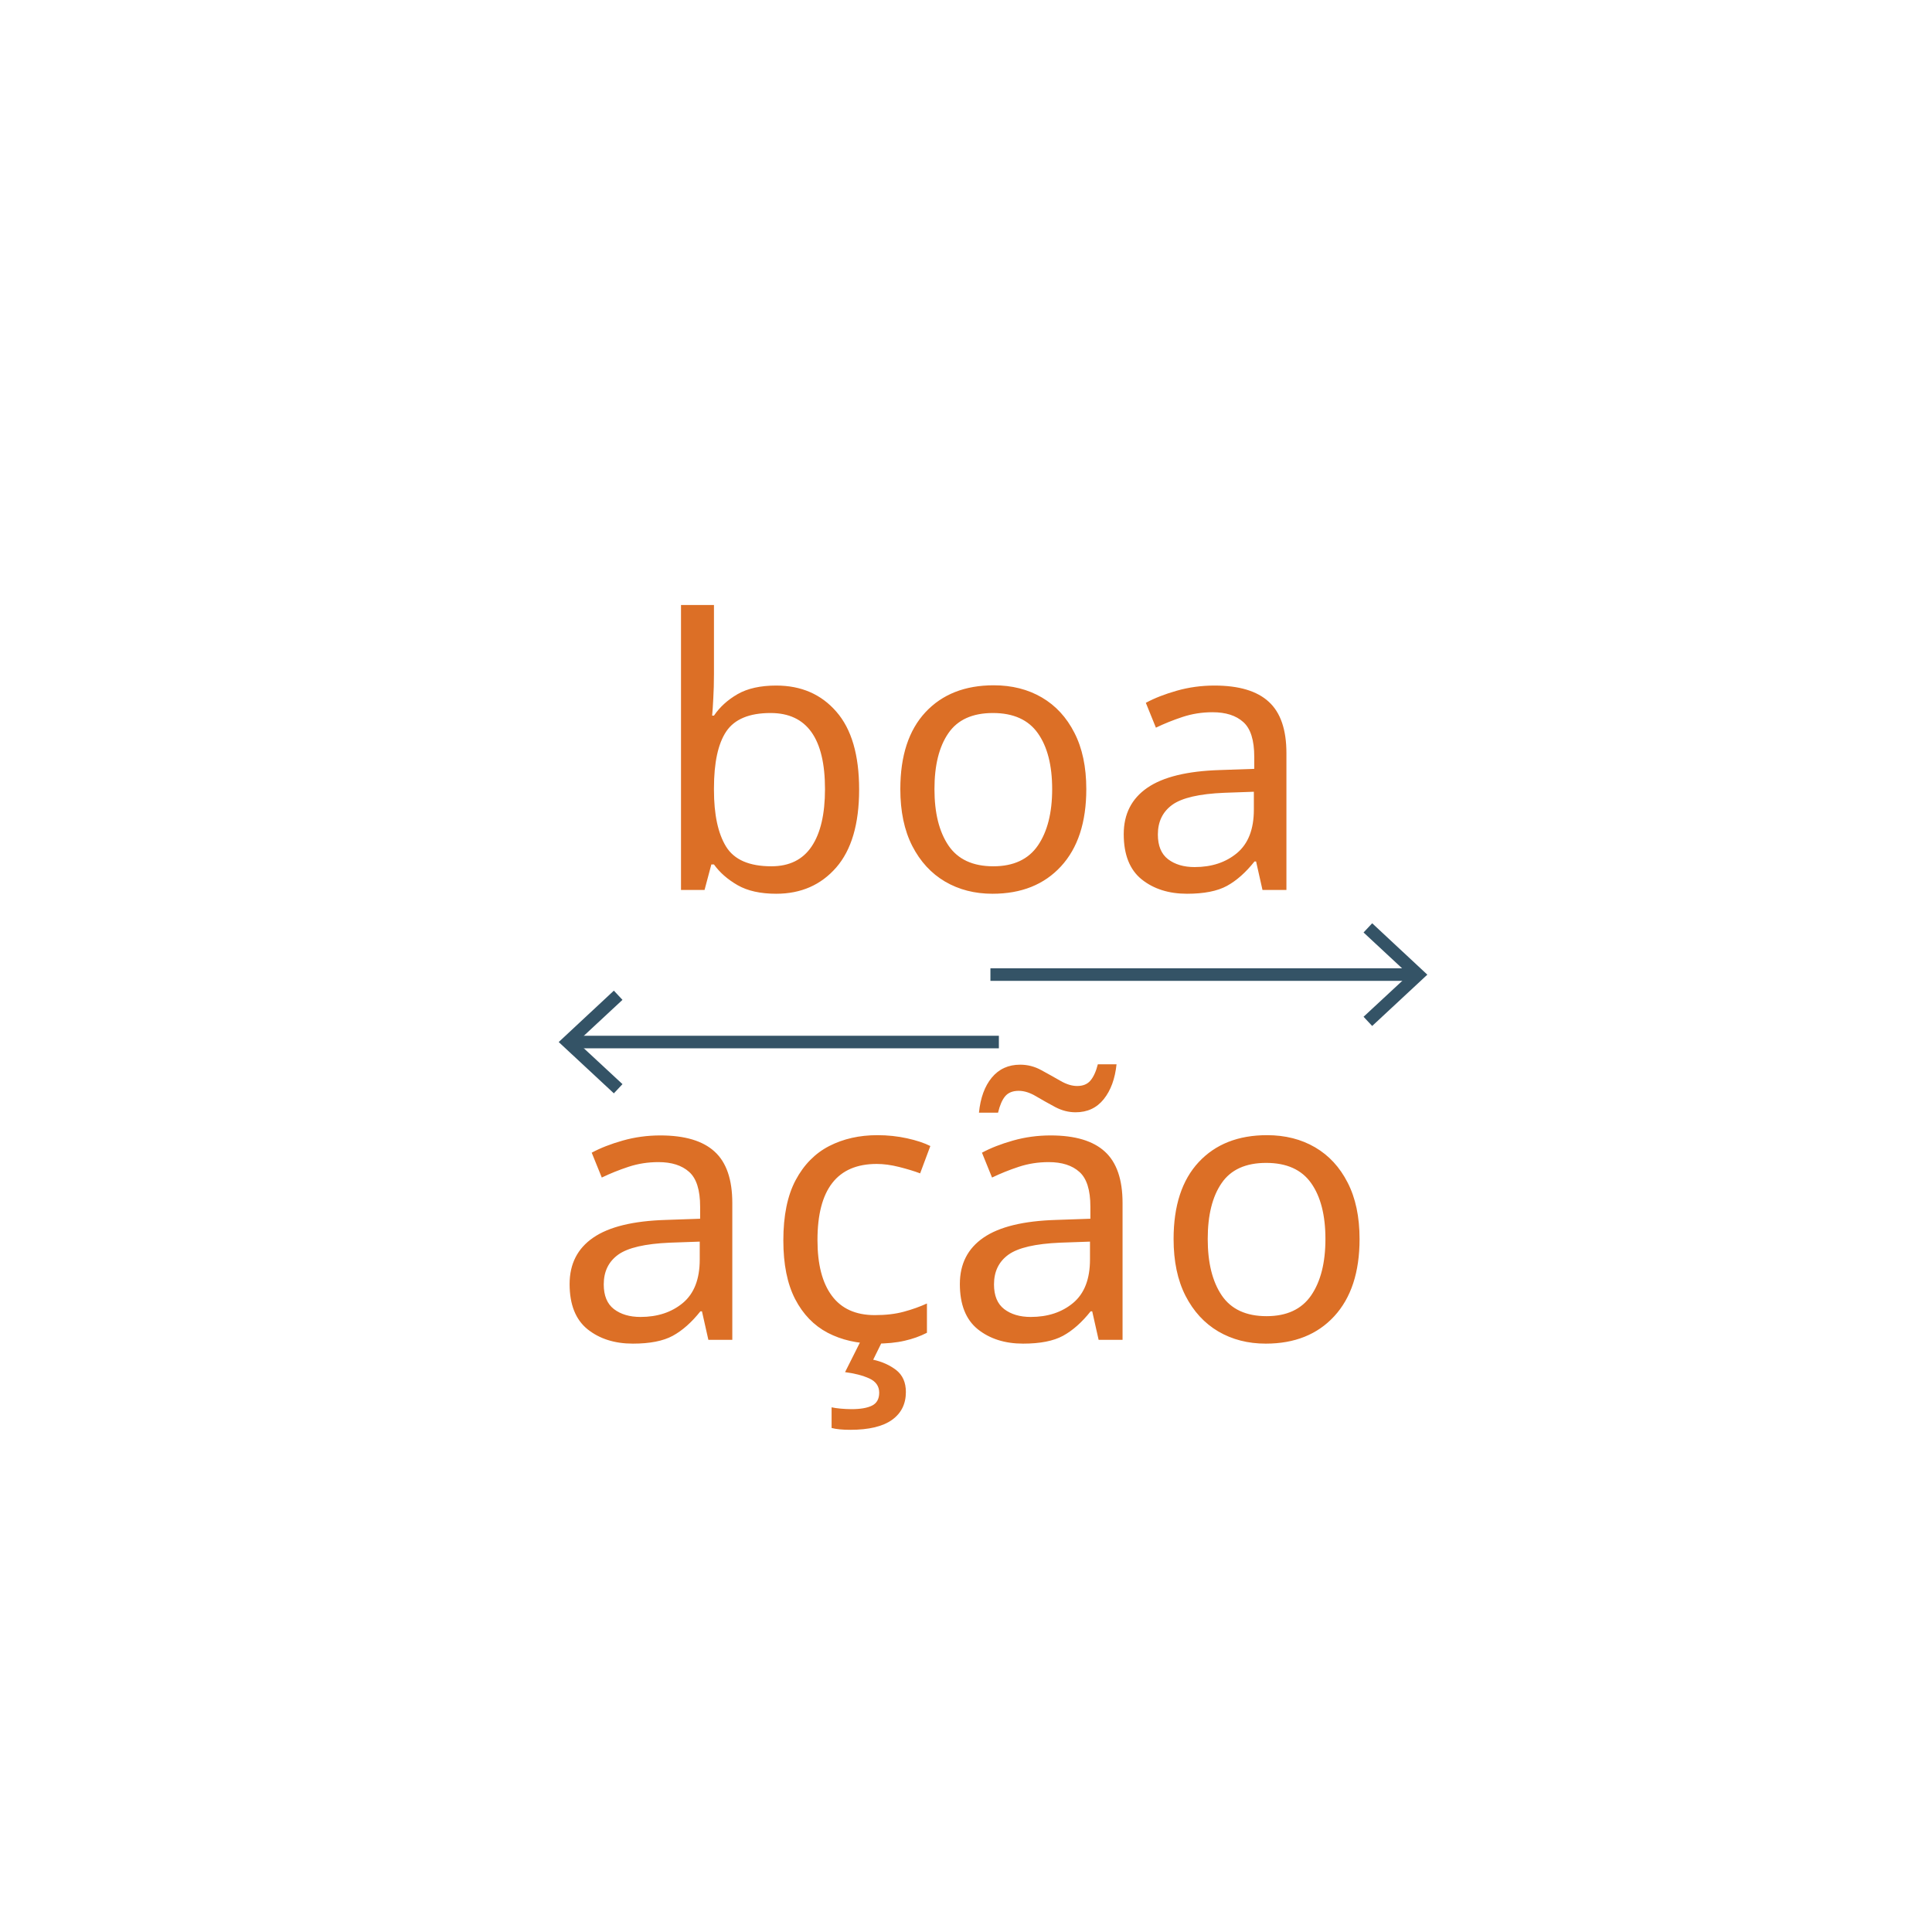
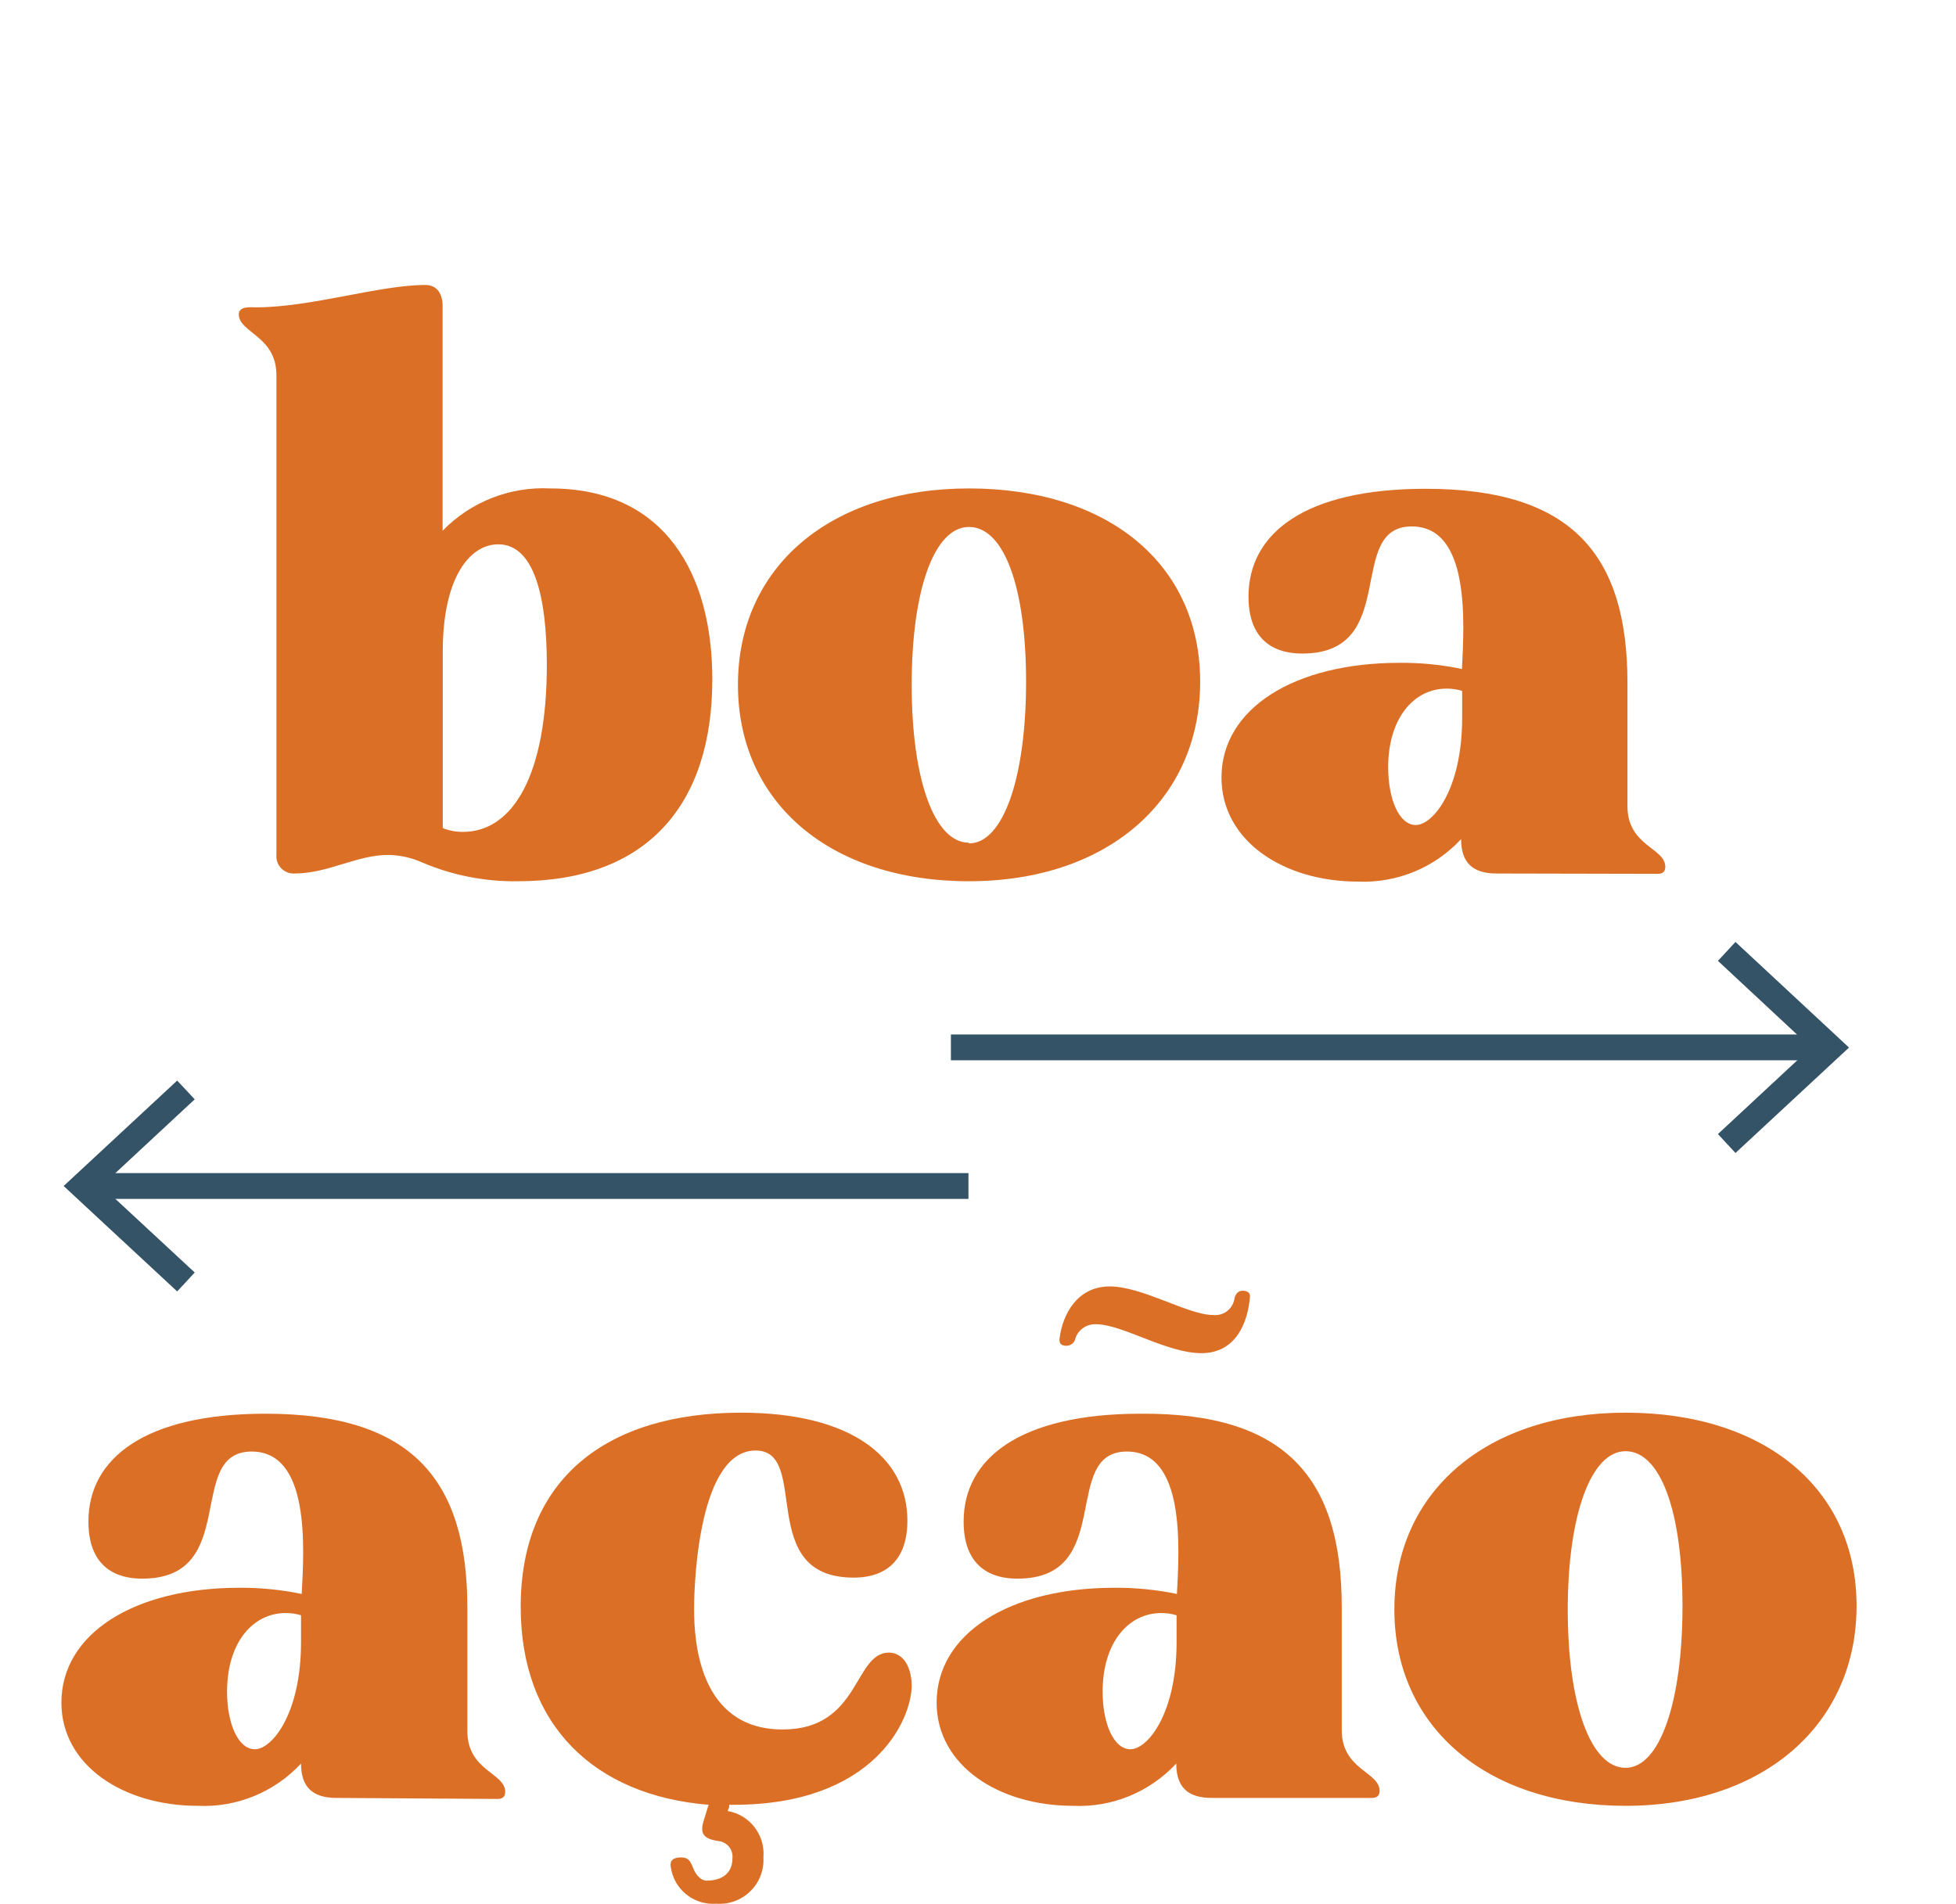
- <svg xmlns="http://www.w3.org/2000/svg" id="Layer_1" data-name="Layer 1" viewBox="0 0 229.59 230.83">
+ <svg xmlns="http://www.w3.org/2000/svg" id="Layer_1" data-name="Layer 1" viewBox="0 0 113.71 110.67">
  <defs>
-     <style>.cls-1{fill:none;stroke:#345366;stroke-miterlimit:10;stroke-width:1.5px;}.cls-2{fill:#345366;}.cls-3{font-size:44.79px;fill:#dc6f26;font-family:BrightSunlist, Bright Sunlist;}</style>
+     <style>.cls-1{fill:#345366;}.cls-2{fill:#dc6f26;}</style>
  </defs>
-   <line class="cls-1" x1="68.37" y1="124.5" x2="119.34" y2="124.5" />
-   <polygon class="cls-2" points="73.34 130.63 74.37 129.53 68.95 124.5 74.37 119.46 73.34 118.36 66.75 124.5 73.34 130.63" />
-   <line class="cls-1" x1="118.33" y1="116.44" x2="168.9" y2="116.44" />
-   <polygon class="cls-2" points="163.94 122.58 162.91 121.48 168.33 116.45 162.91 111.41 163.94 110.31 170.53 116.45 163.94 122.58" />
-   <text class="cls-3" transform="translate(77.55 106.33)">boa<tspan x="-11.56" y="53.75">ação</tspan>
-   </text>
+   <rect class="cls-1" x="5.33" y="68.21" width="50.97" height="1.5" />
+   <polygon class="cls-1" points="10.3 75.09 11.32 73.99 5.9 68.96 11.32 63.92 10.3 62.83 3.7 68.96 10.3 75.09" />
+   <rect class="cls-1" x="55.28" y="60.15" width="50.58" height="1.5" />
+   <polygon class="cls-1" points="100.89 67.04 99.87 65.94 105.28 60.91 99.87 55.87 100.89 54.77 107.49 60.91 100.89 67.04" />
+   <path class="cls-2" d="M16.07,49.71V21.81c0-2.28-2.19-2.46-2.19-3.54,0-.49.76-.4,1-.4,3.22,0,7.16-1.3,9.85-1.3.72,0,1,.58,1,1.21V30.86A8.16,8.16,0,0,1,32,28.4c6.68,0,9.41,5,9.41,11.1,0,7.35-3.85,11.74-11.29,11.74a13.67,13.67,0,0,1-5.55-1.08,5,5,0,0,0-2-.45c-1.84,0-3.49,1.08-5.46,1.08A1,1,0,0,1,16.07,49.71Zm9.67-1.56a3.13,3.13,0,0,0,1.17.22c2.91,0,4.88-3.31,4.88-9.72,0-4-.76-7-2.82-7-1.7,0-3.23,2-3.23,6.22Z" />
+   <path class="cls-2" d="M56.33,28.4c8.07,0,13.44,4.38,13.44,11.24s-5.37,11.6-13.44,11.6S42.9,46.67,42.9,39.82,48.27,28.4,56.33,28.4Zm0,20.64c2,0,3.32-3.85,3.32-9.4s-1.3-9-3.32-9S53,34.31,53,39.82,54.32,49,56.33,49Z" />
+   <path class="cls-2" d="M87,50.79c-1.39,0-2.06-.63-2.06-2a7.72,7.72,0,0,1-6,2.47c-4.34,0-7.93-2.38-7.93-6.05,0-4,4.21-6.67,10.35-6.67a16.81,16.81,0,0,1,3.63.36c.13-2.69.49-8.29-2.92-8.29-3.89,0-.62,7.39-6.36,7.39-.8,0-3.13-.14-3.13-3.31,0-3.68,3.27-6.27,10.3-6.27,8.51,0,11.73,3.85,11.73,11.28v7.17c0,2.33,2.2,2.42,2.2,3.53,0,.27-.14.41-.45.41ZM85,40.17a3.16,3.16,0,0,0-.9-.13c-1.93,0-3.4,1.75-3.4,4.57,0,1.83.62,3.36,1.61,3.36S85,45.91,85,41.74Z" />
+   <path class="cls-2" d="M19.56,104.54c-1.39,0-2.06-.63-2.06-2a7.7,7.7,0,0,1-6,2.46c-4.35,0-7.93-2.37-7.93-6,0-4,4.21-6.68,10.35-6.68a17.37,17.37,0,0,1,3.62.36c.14-2.68.5-8.28-2.91-8.28-3.89,0-.63,7.39-6.36,7.39-.8,0-3.13-.14-3.13-3.32,0-3.67,3.27-6.27,10.3-6.27,8.51,0,11.73,3.85,11.73,11.29v7.16c0,2.33,2.2,2.42,2.2,3.54,0,.27-.14.41-.45.41ZM17.5,93.92a3,3,0,0,0-.89-.13c-1.93,0-3.41,1.74-3.41,4.57,0,1.83.63,3.35,1.62,3.35s2.68-2.06,2.68-6.22Z" />
+   <path class="cls-2" d="M41.15,105.07s.05-.09.05-.13c-6.68-.54-10.93-4.66-10.93-11.51,0-7.44,5-11.29,12.81-11.29,6.4,0,9.67,2.6,9.67,6.27,0,3.18-2.33,3.32-3.13,3.32-5.74,0-2.47-7.39-5.69-7.39s-3.58,7.3-3.58,9.22.31,7,5.15,7c4.52,0,4.12-4.47,6.18-4.47C52.75,96.12,53,97.33,53,98c0,2-2.19,6.94-10.35,6.94h-.26s0,.09,0,.14l-.09.22A2.52,2.52,0,0,1,44.38,108a2.55,2.55,0,0,1-2.74,2.69,2.48,2.48,0,0,1-2.64-2.1c-.09-.41.14-.59.58-.59s.54.18.72.63.49.72.76.72c1,0,1.52-.5,1.52-1.3a.91.91,0,0,0-.8-1c-.9-.13-1.12-.44-.85-1.25Z" />
+   <path class="cls-2" d="M70.44,104.54c-1.39,0-2.06-.63-2.06-2a7.7,7.7,0,0,1-6,2.46c-4.35,0-7.93-2.37-7.93-6,0-4,4.21-6.68,10.34-6.68a17.4,17.4,0,0,1,3.63.36c.14-2.68.5-8.28-2.91-8.28-3.89,0-.63,7.39-6.36,7.39-.8,0-3.13-.14-3.13-3.32,0-3.67,3.27-6.27,10.3-6.27C74.79,82.14,78,86,78,93.43v7.16c0,2.33,2.2,2.42,2.2,3.54,0,.27-.14.41-.45.41ZM62,78.25c-.31,0-.45-.14-.4-.45.17-1.34,1-3,2.91-3s4.56,1.66,6,1.66a1.13,1.13,0,0,0,1.26-1c.09-.27.22-.41.49-.41s.45.14.4.41c-.13,1.43-.8,3.22-2.82,3.22S65.25,77,63.73,77a1.2,1.2,0,0,0-1.21.81A.53.53,0,0,1,62,78.25Zm6.4,15.67a3,3,0,0,0-.89-.13c-1.93,0-3.41,1.74-3.41,4.57,0,1.83.63,3.35,1.62,3.35s2.68-2.06,2.68-6.22Z" />
+   <path class="cls-2" d="M94.5,82.14c8.06,0,13.43,4.39,13.43,11.24S102.56,105,94.5,105s-13.44-4.56-13.44-11.42S86.43,82.14,94.5,82.14Zm0,20.65c2,0,3.31-3.85,3.31-9.41s-1.3-9-3.31-9-3.36,3.71-3.36,9.22S92.48,102.79,94.5,102.79Z" />
</svg>
